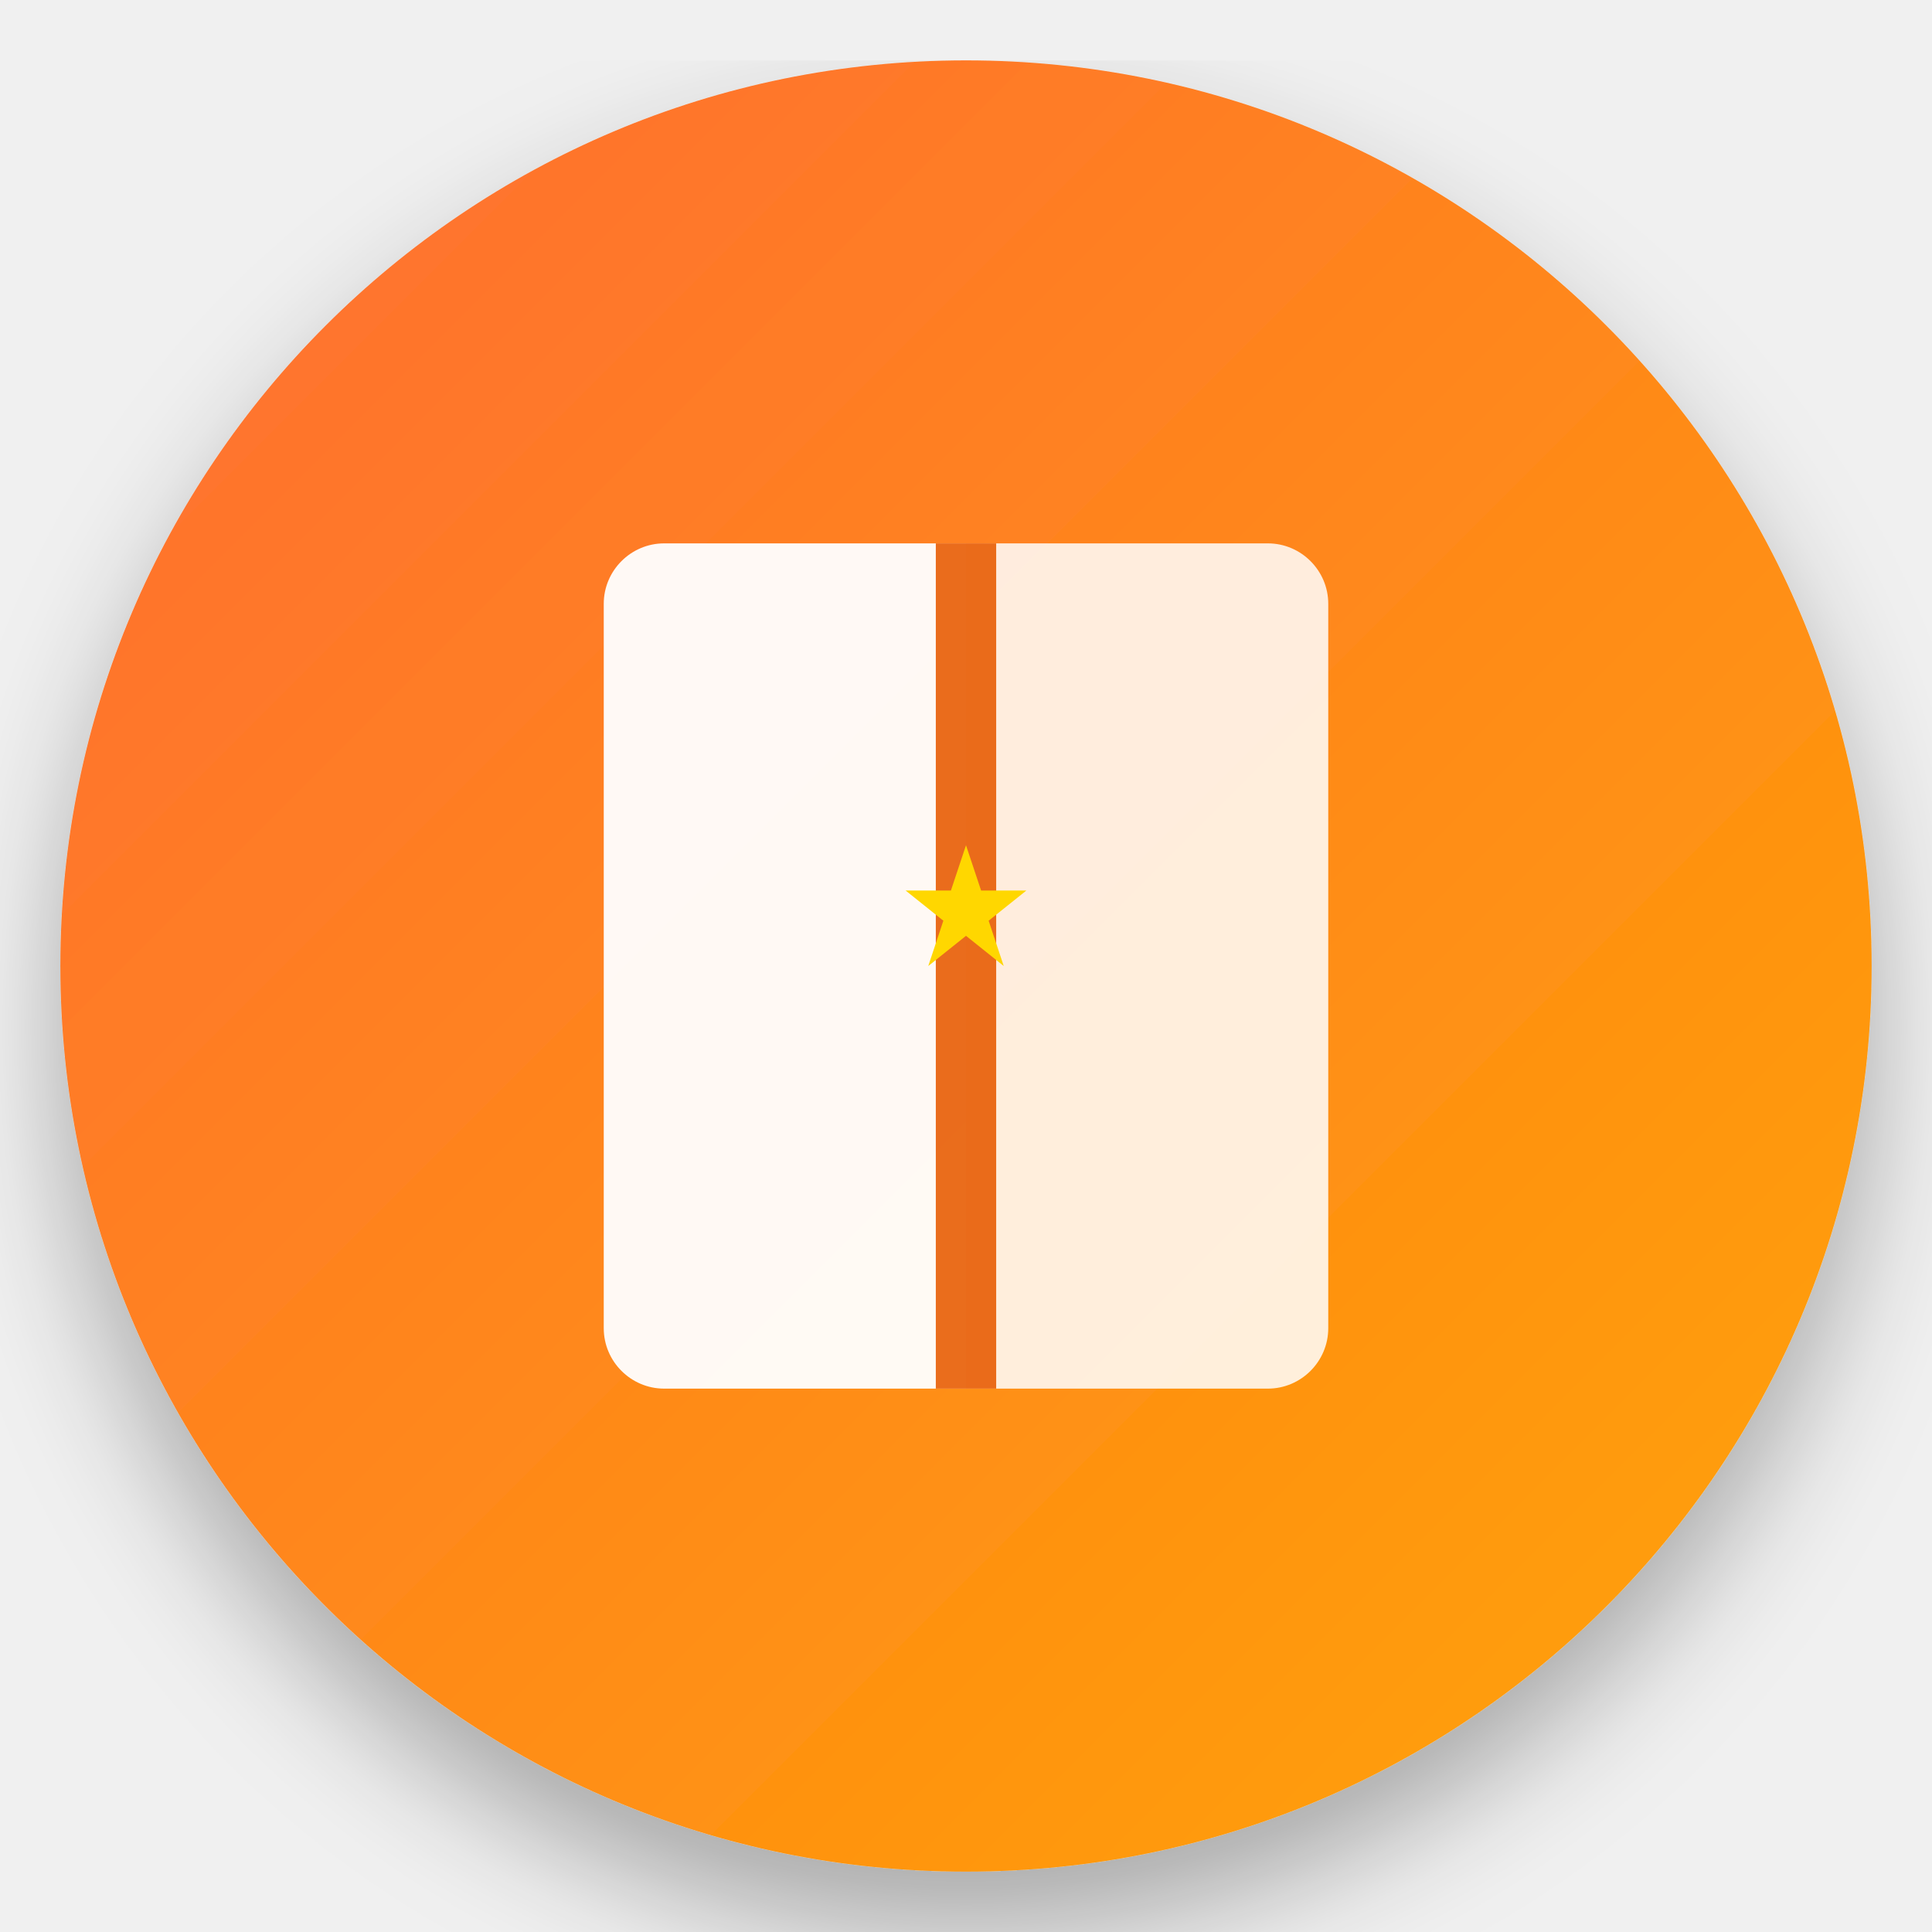
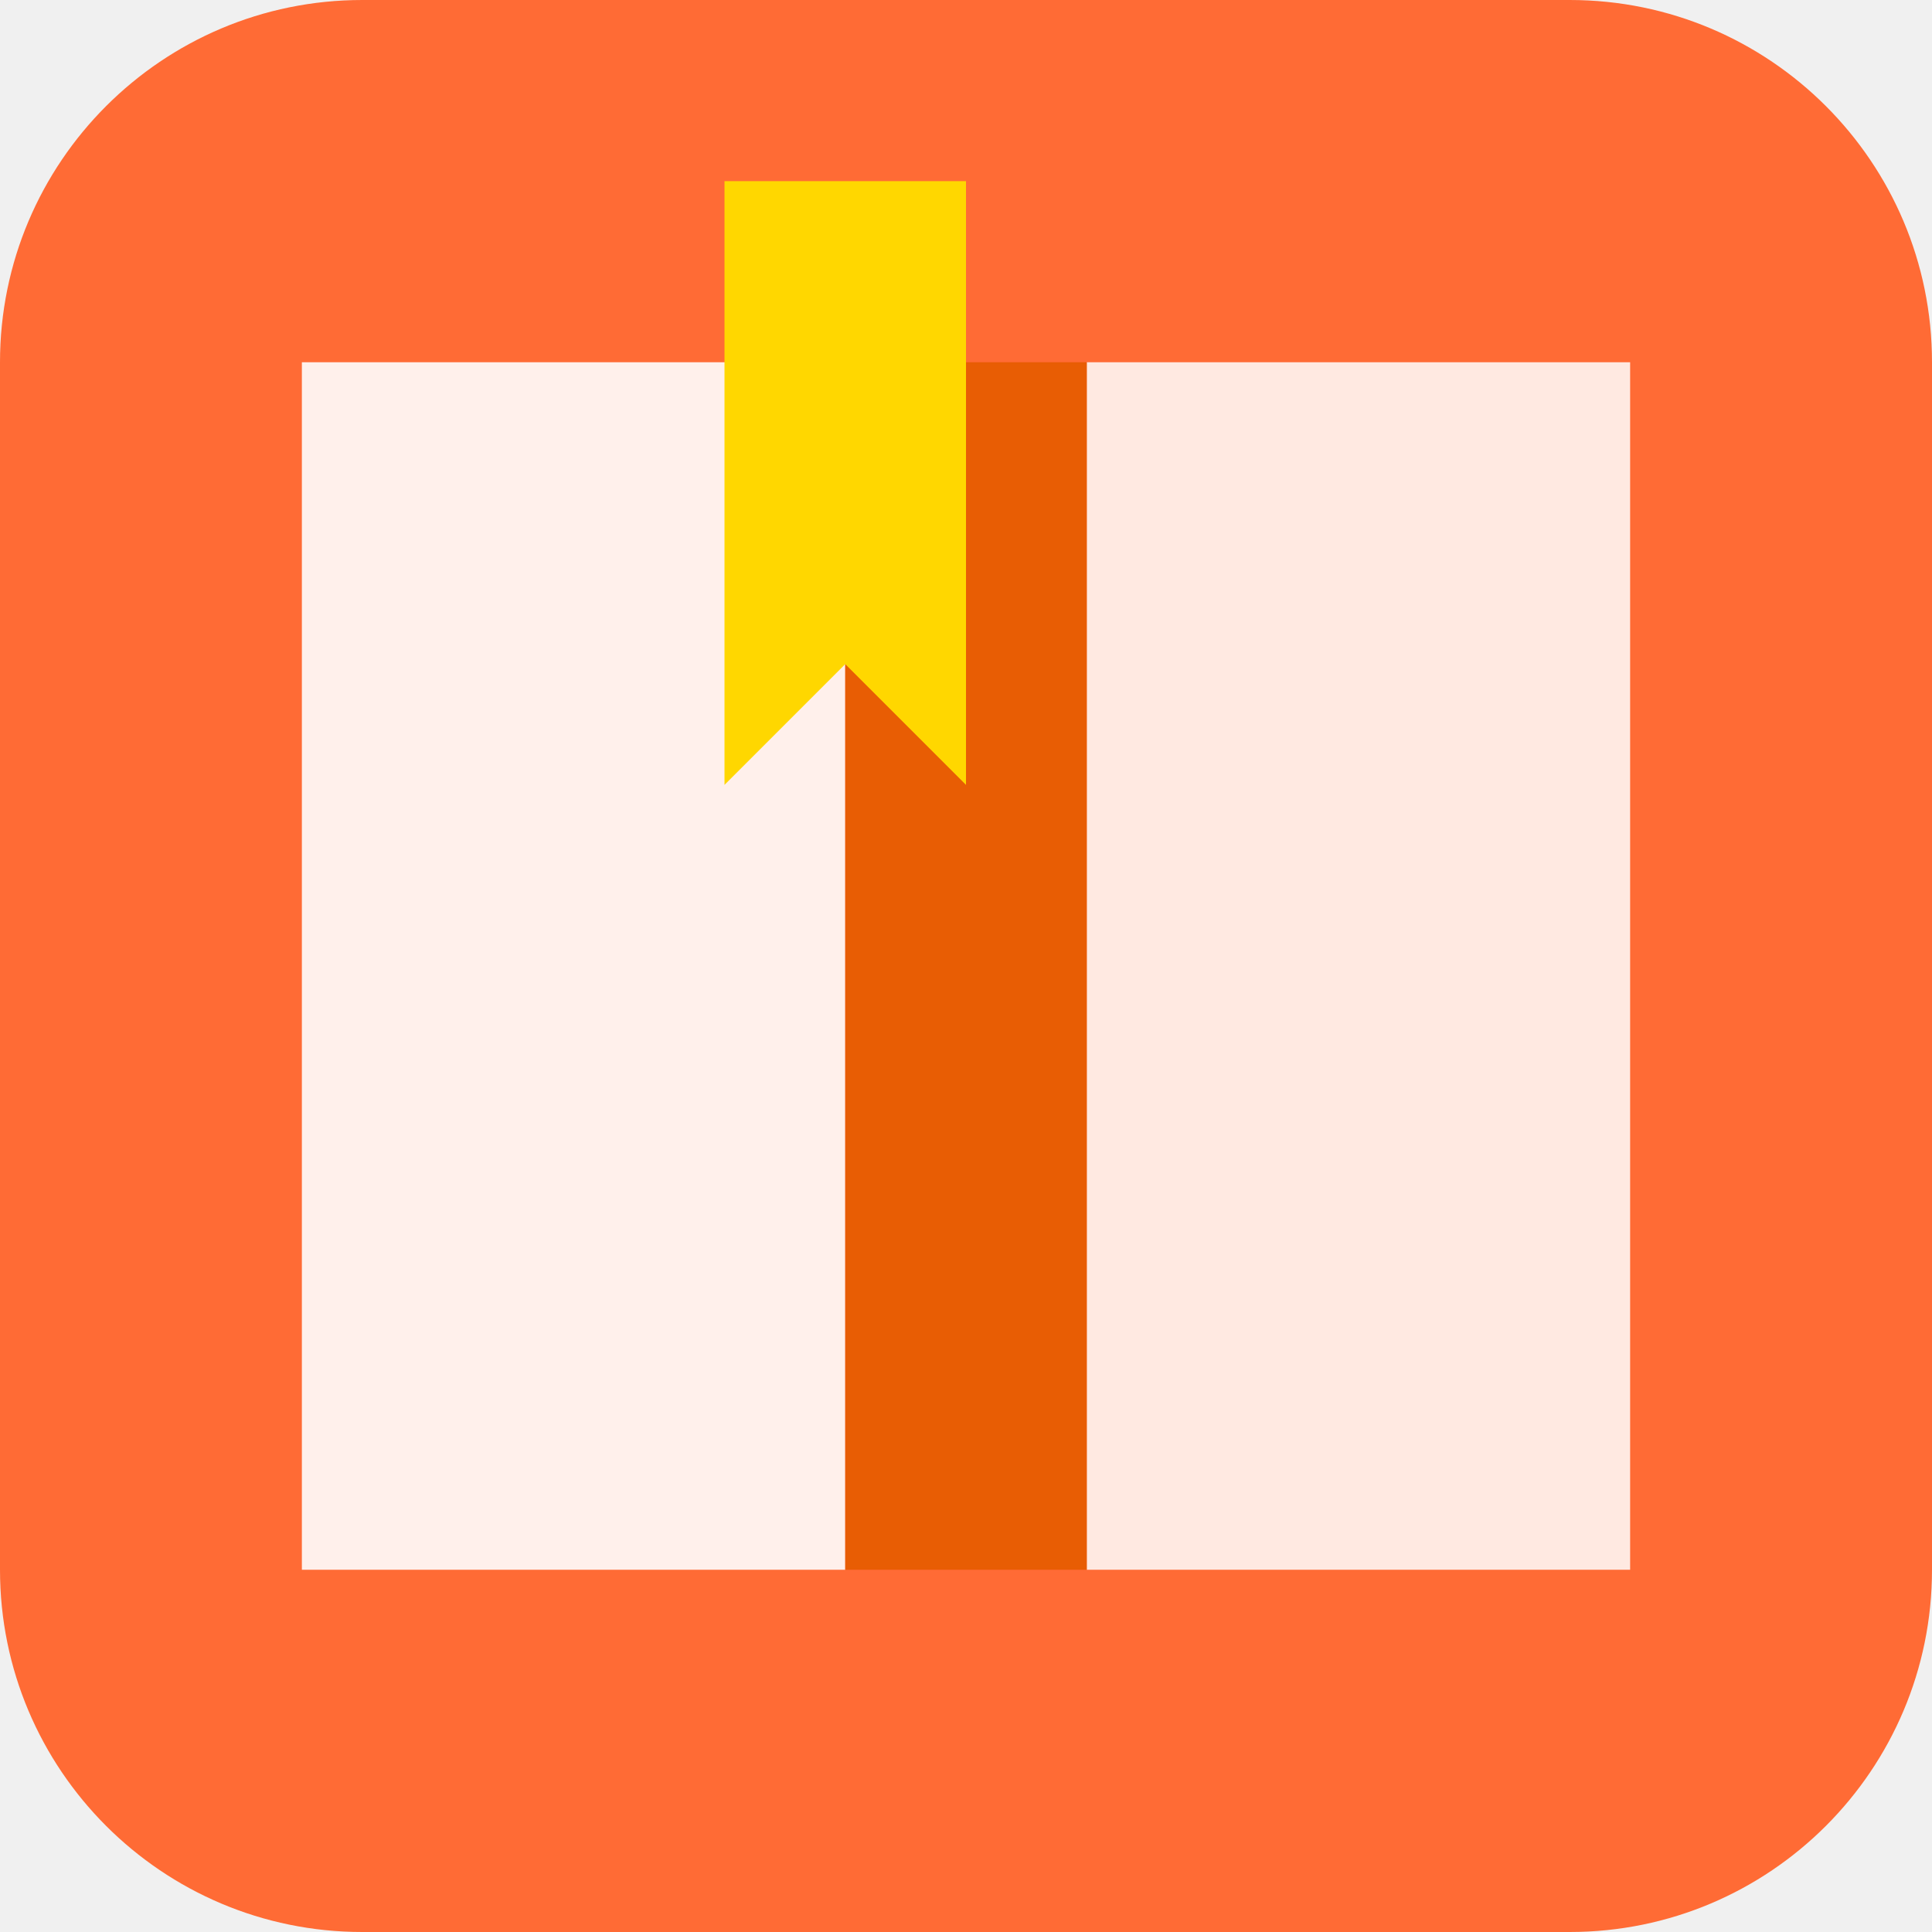
- <svg xmlns="http://www.w3.org/2000/svg" viewBox="0 0 64 64">
-   <defs>
-     <linearGradient id="bgGradient" x1="0%" y1="0%" x2="100%" y2="100%">
-       <stop offset="0%" style="stop-color:#FF6B35;stop-opacity:1" />
-       <stop offset="100%" style="stop-color:#FFA500;stop-opacity:1" />
-     </linearGradient>
-     <filter id="shadow">
-       <feDropShadow dx="0" dy="2" stdDeviation="2" flood-opacity="0.3" />
-     </filter>
-   </defs>
-   <circle cx="32" cy="32" r="30" fill="url(#bgGradient)" filter="url(#shadow)" />
-   <g transform="translate(16, 14)">
-     <path d="M4 6C4 4.9 4.9 4 6 4H16V32H6C4.9 32 4 31.1 4 30V6Z" fill="white" opacity="0.95" />
-     <path d="M16 4H26C27.1 4 28 4.9 28 6V30C28 31.1 27.1 32 26 32H16V4Z" fill="white" opacity="0.85" />
-     <rect x="15" y="4" width="2" height="28" fill="#E85D04" opacity="0.9" />
-     <path d="M16 14 L16.5 15.5 L18 15.5 L16.75 16.5 L17.25 18 L16 17 L14.75 18 L15.25 16.5 L14 15.5 L15.5 15.5 Z" fill="#FFD700" />
-   </g>
+ <svg xmlns="http://www.w3.org/2000/svg" width="32" height="32" viewBox="0 0 32 32">
+   <rect width="32" height="32" rx="6" fill="#FF6B35" />
+   <path d="M5 6h9v20H5z" fill="white" opacity="0.9" />
+   <path d="M18 6h9v20h-9z" fill="white" opacity="0.85" />
+   <rect x="14" y="6" width="4" height="20" fill="#E85D04" />
+   <path d="M16 3v10l-2-2-2 2V3h4z" fill="#FFD700" />
</svg>
